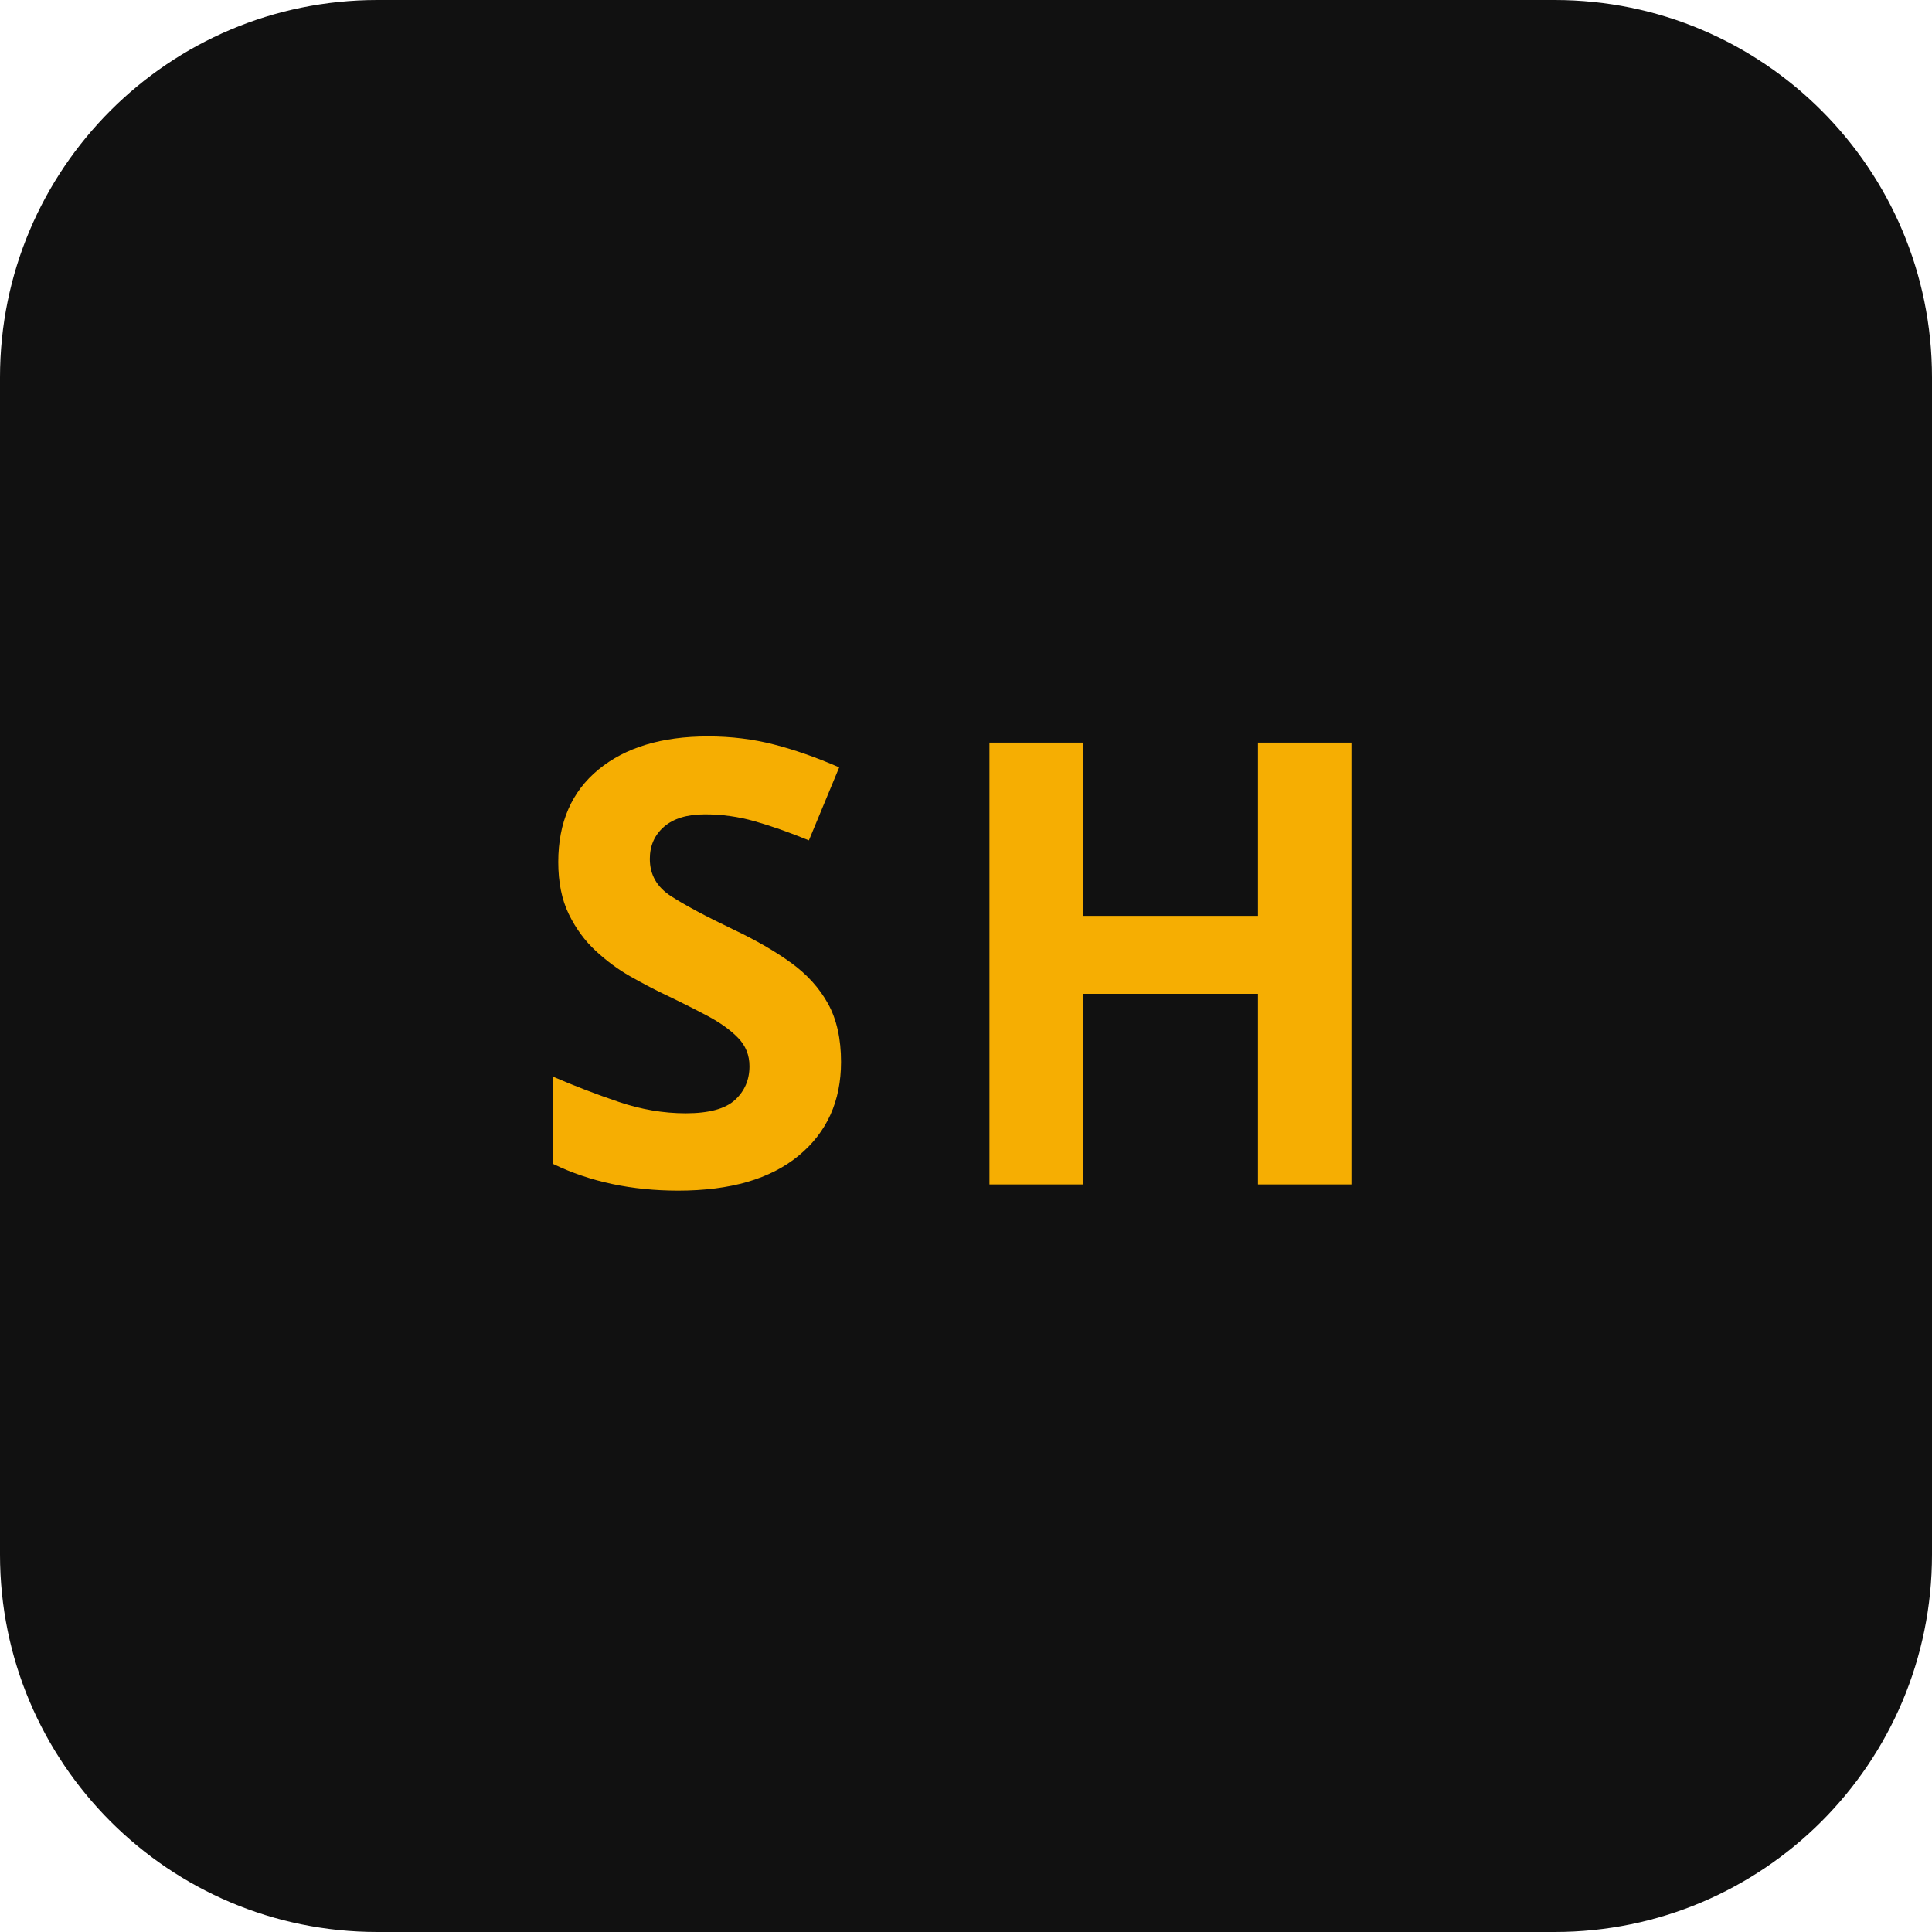
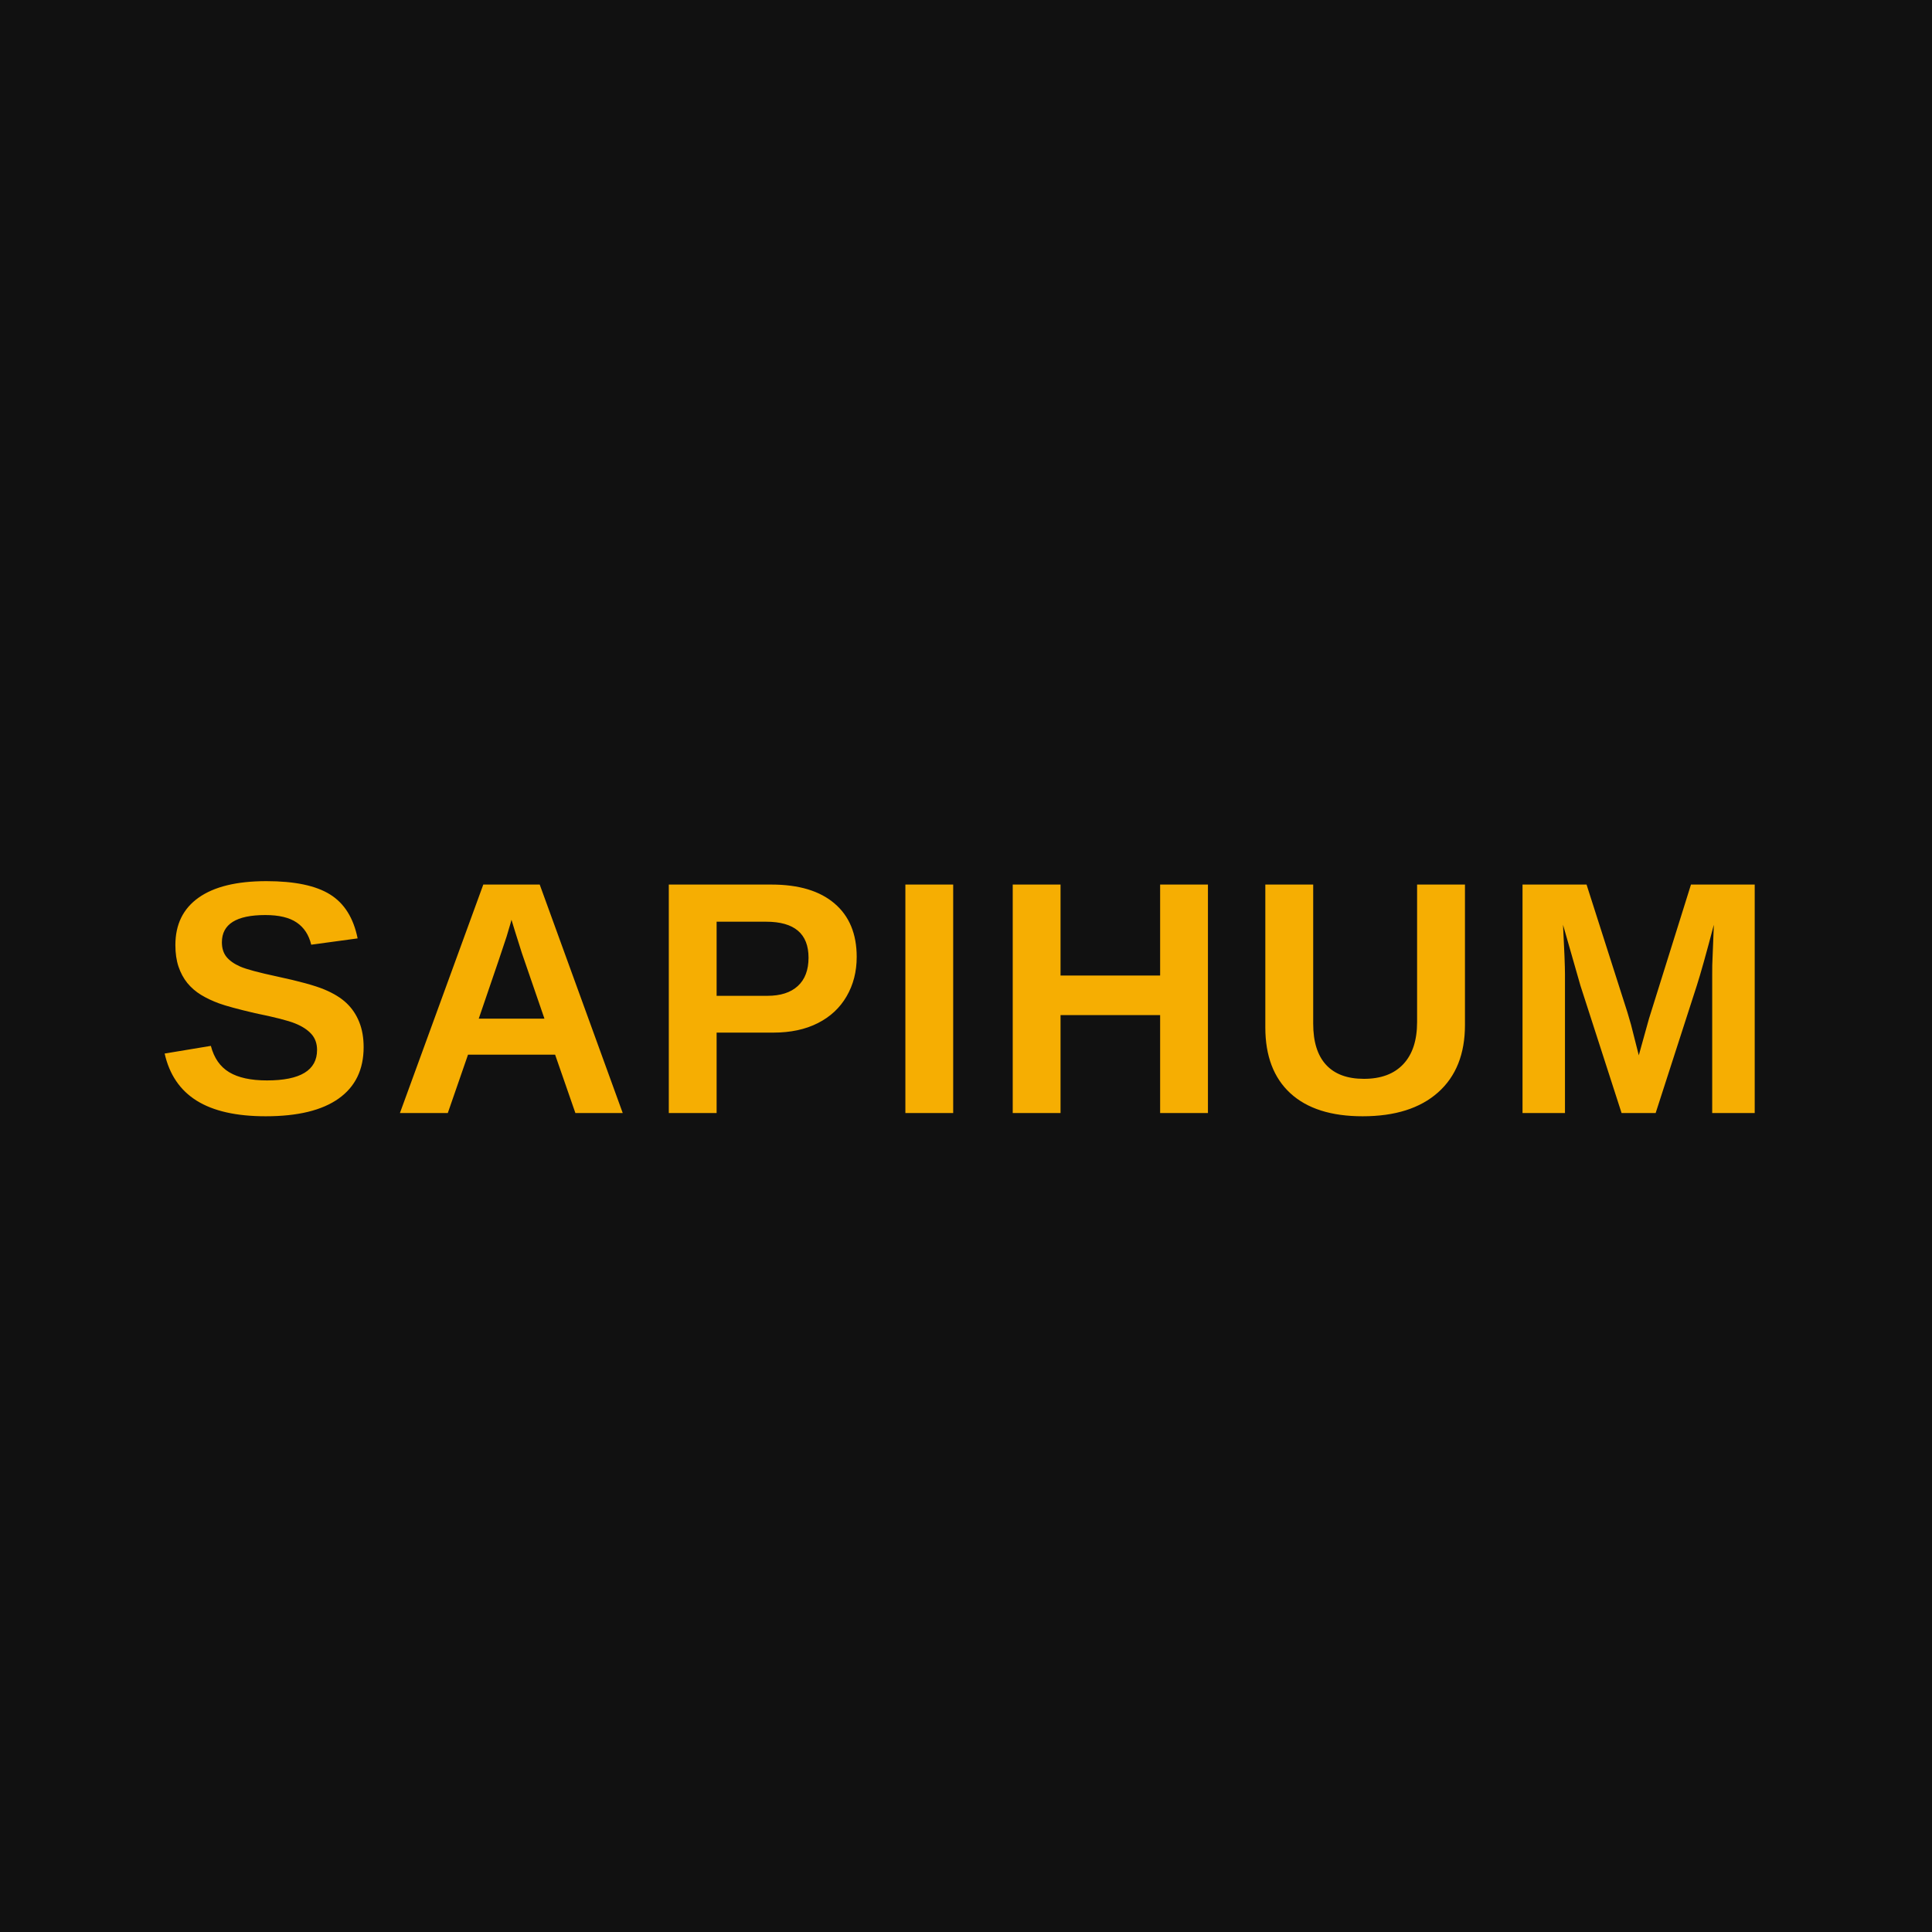
<svg xmlns="http://www.w3.org/2000/svg" viewBox="0 0 512 512">
-   <rect width="512" height="512" fill="#111111" rx="100" />
-   <text x="256" y="256" fill="#f6ae02" font-family="Manrope, sans-serif" font-size="164" font-weight="800" letter-spacing="18" text-anchor="middle" dominant-baseline="middle">SH</text>
+   <rect width="512" height="512" fill="#111111" />
+   <text x="256" y="270" fill="#f6ae02" font-family="Manrope, Arial, sans-serif" font-size="88" font-weight="800" letter-spacing="4" text-anchor="middle" dominant-baseline="middle">SAPIHUM</text>
</svg>
